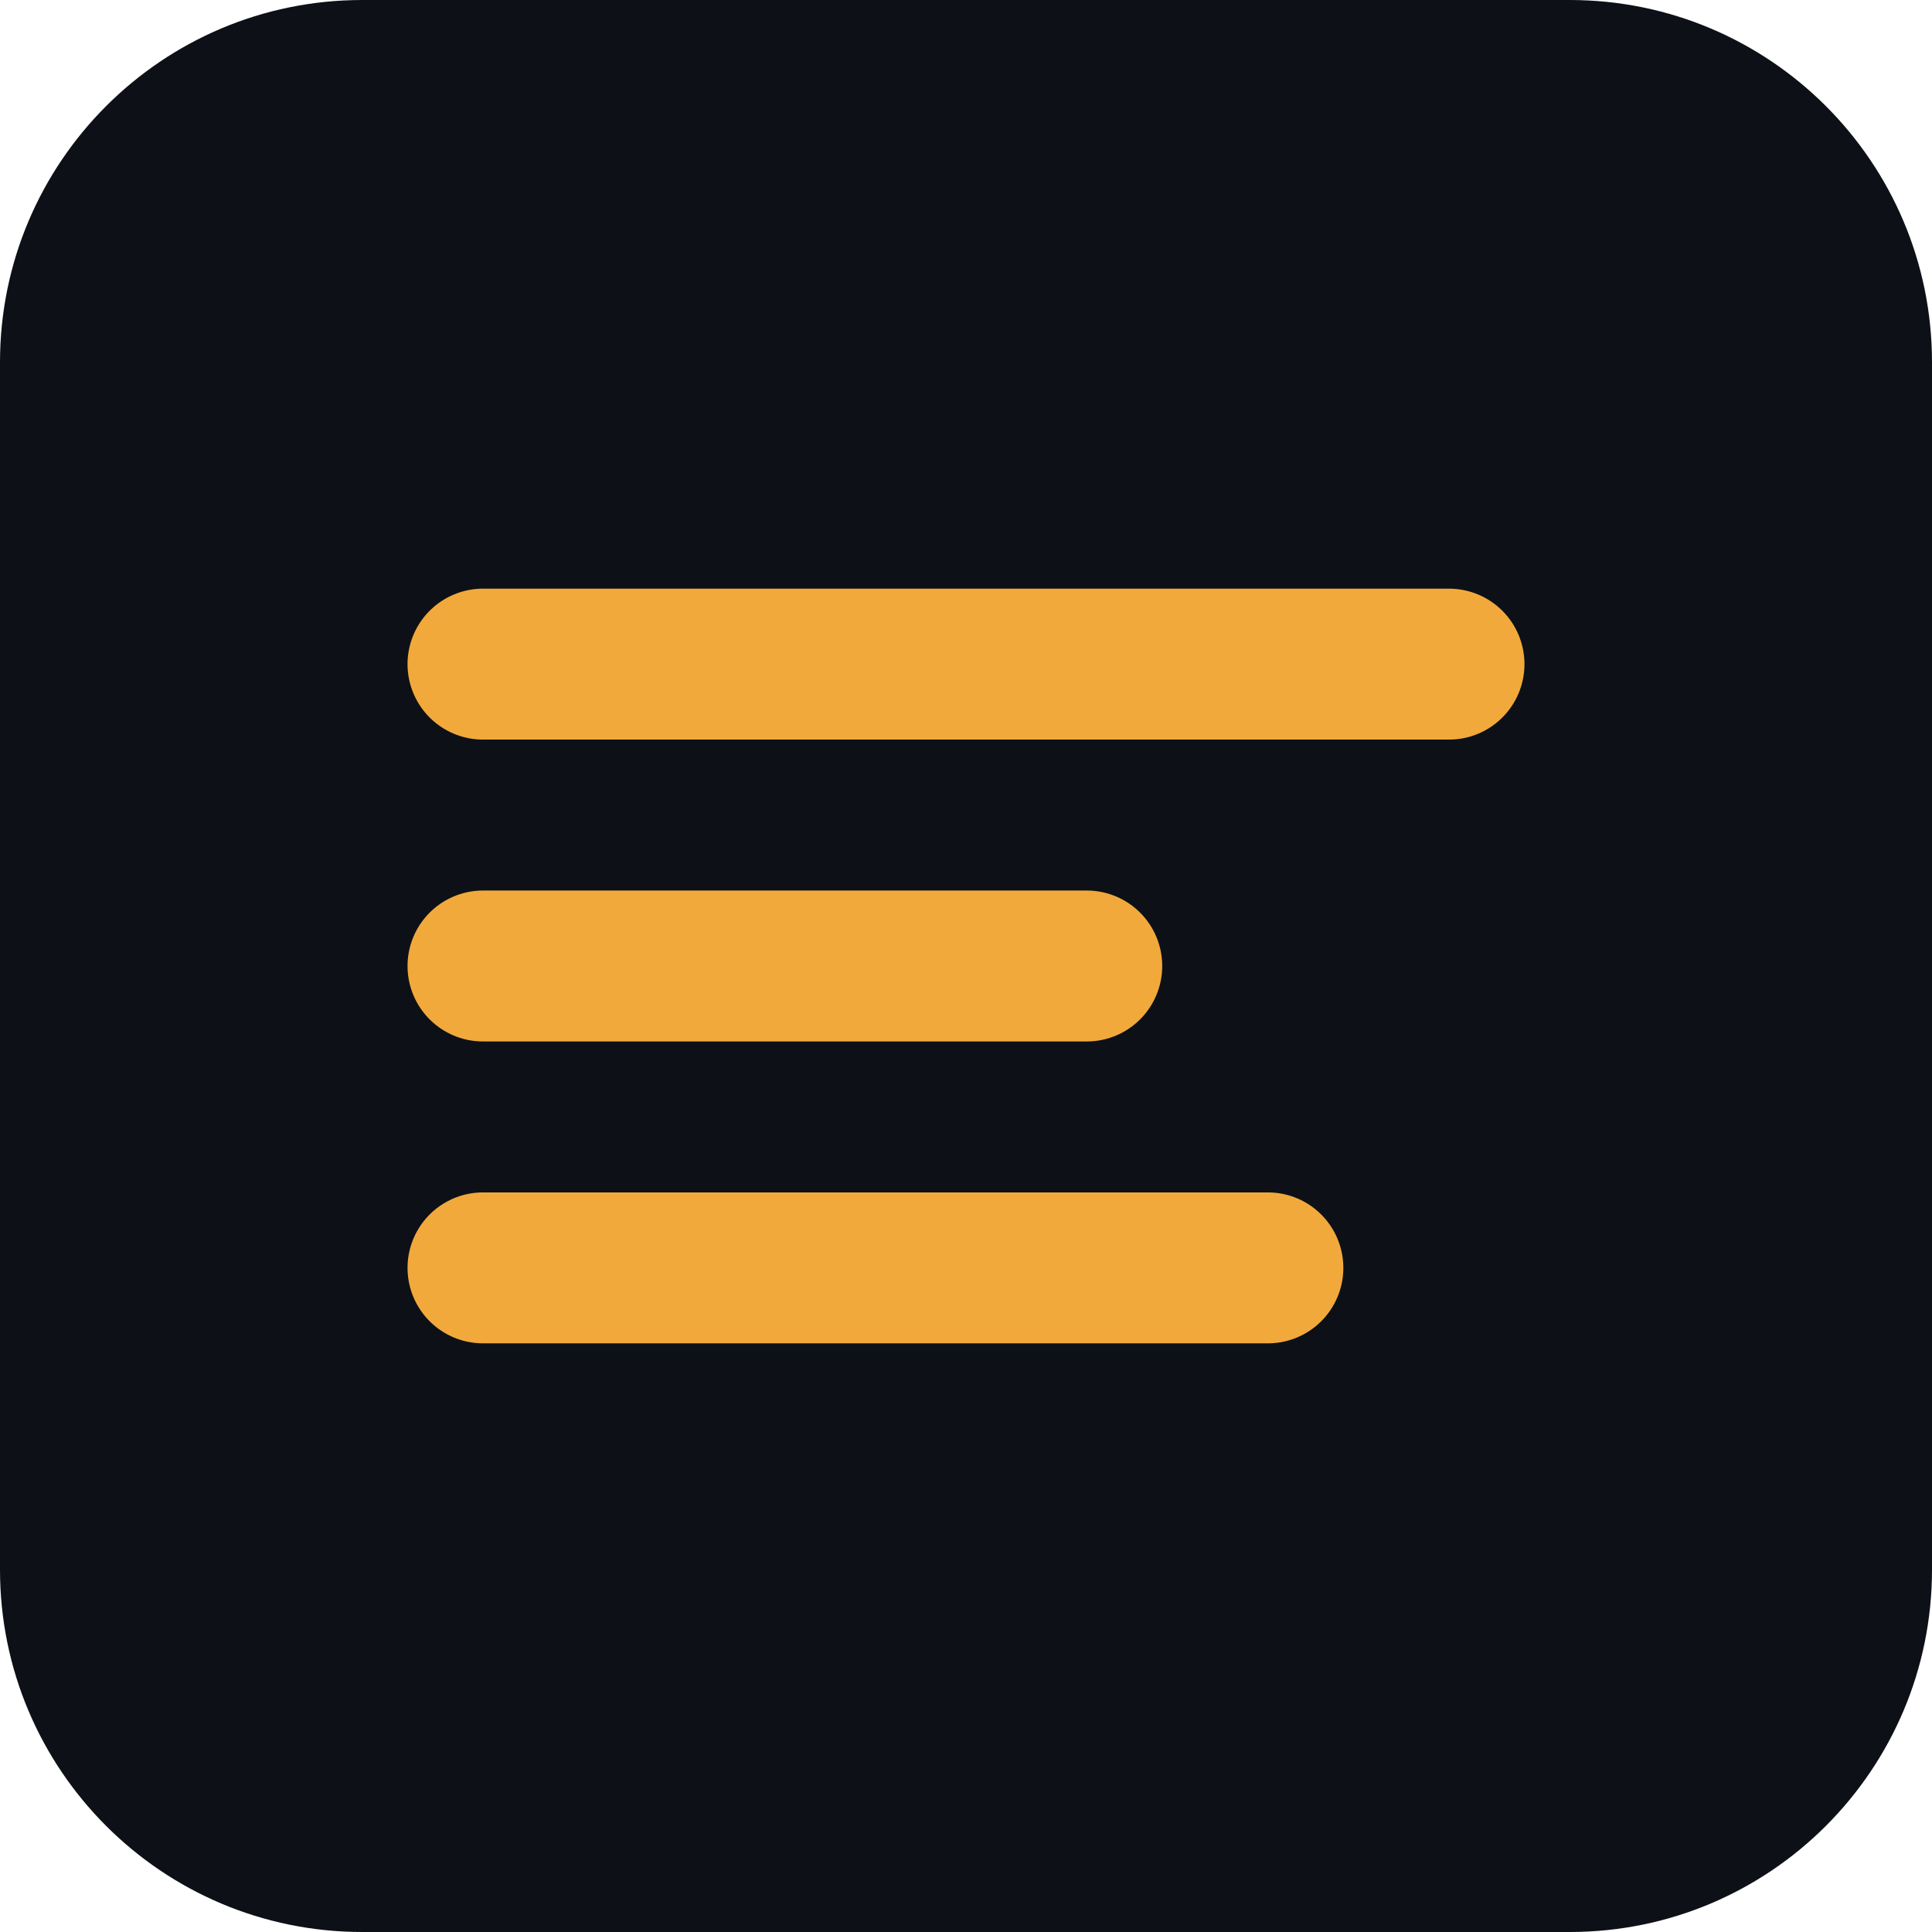
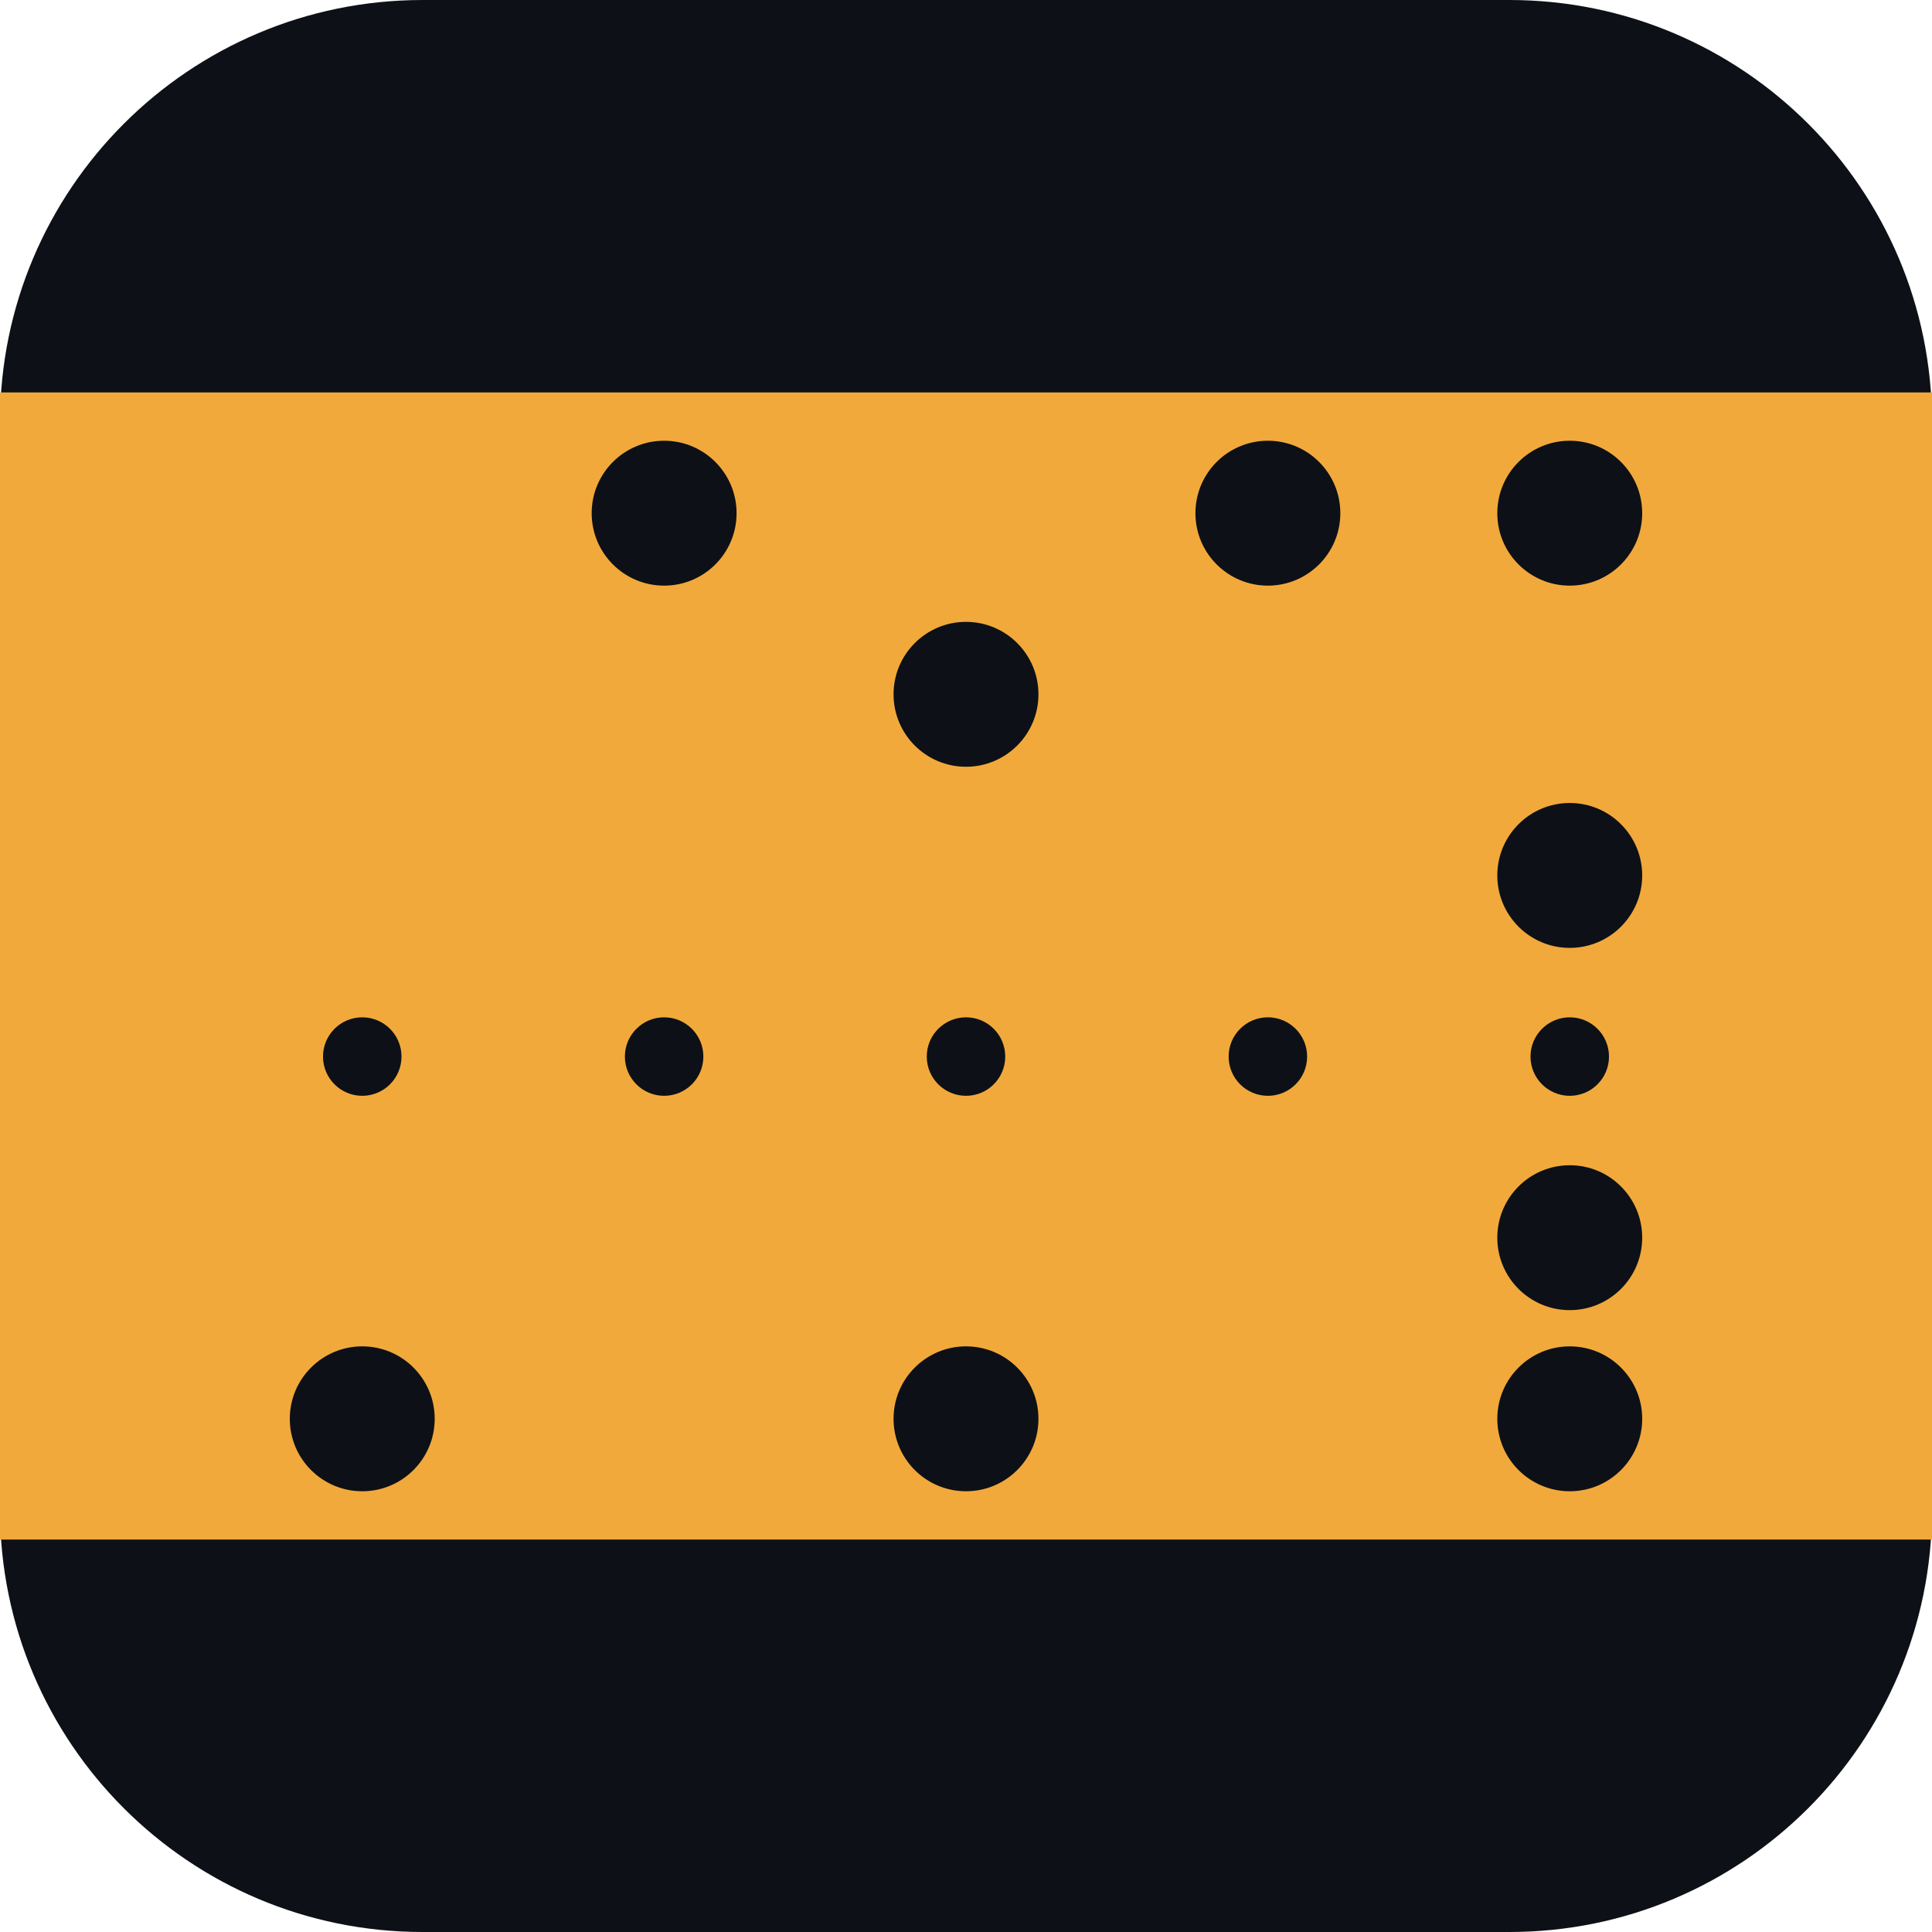
- <svg xmlns="http://www.w3.org/2000/svg" viewBox="0 0 32 32">
-   <rect width="32" height="32" rx="6" fill="#0d1117" />
-   <path d="M8 11h16M8 16h10M8 21h13" stroke="#f2a93b" stroke-width="2.5" stroke-linecap="round" />
+ <svg xmlns="http://www.w3.org/2000/svg" viewBox="0 0 64 64">
+   <rect width="64" height="64" rx="14" fill="#0d1117" />
+   <rect y="13" width="64" height="38" fill="#f2a93b" />
+   <g fill="#0d1117">
+     <circle cx="12" cy="35" r="1.3" />
+     <circle cx="22" cy="35" r="1.3" />
+     <circle cx="32" cy="35" r="1.3" />
+     <circle cx="42" cy="35" r="1.3" />
+     <circle cx="52" cy="35" r="1.3" />
+     <circle cx="12" cy="47" r="2.4" />
+     <circle cx="22" cy="17" r="2.4" />
+     <circle cx="32" cy="23" r="2.4" />
+     <circle cx="32" cy="47" r="2.4" />
+     <circle cx="42" cy="17" r="2.4" />
+     <circle cx="52" cy="17" r="2.4" />
+     <circle cx="52" cy="29" r="2.4" />
+     <circle cx="52" cy="41" r="2.4" />
+     <circle cx="52" cy="47" r="2.4" />
+   </g>
</svg>
